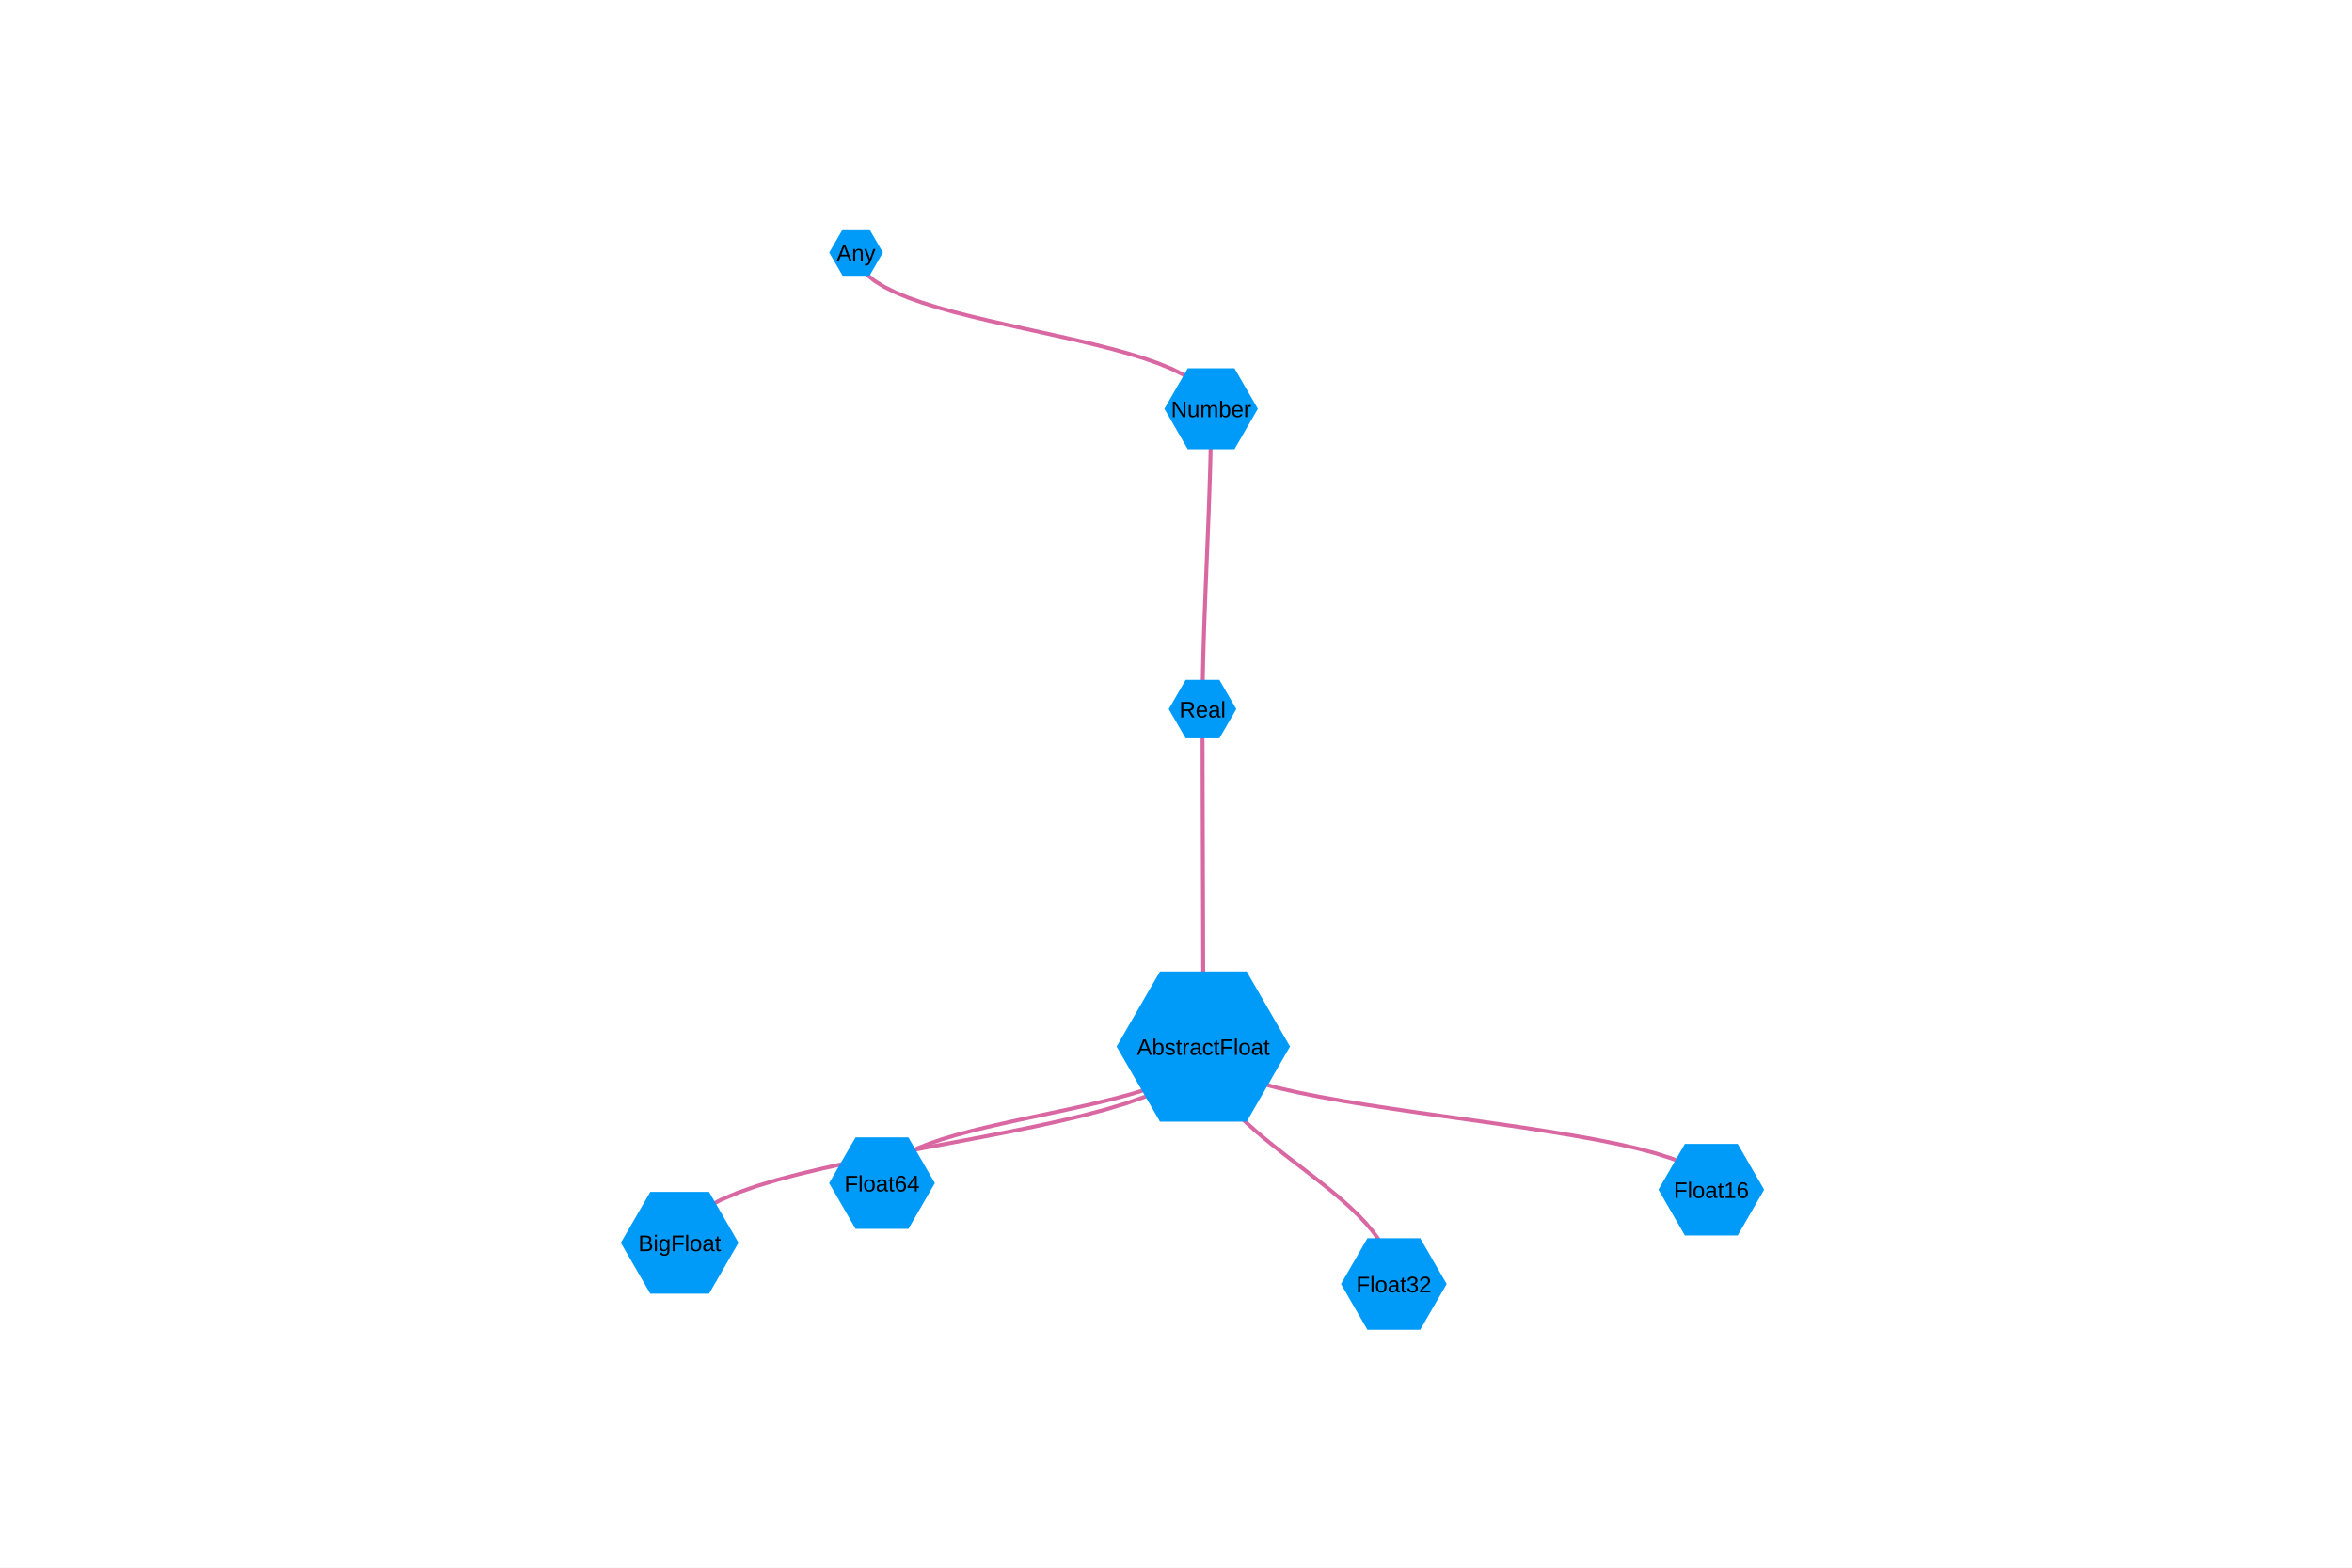
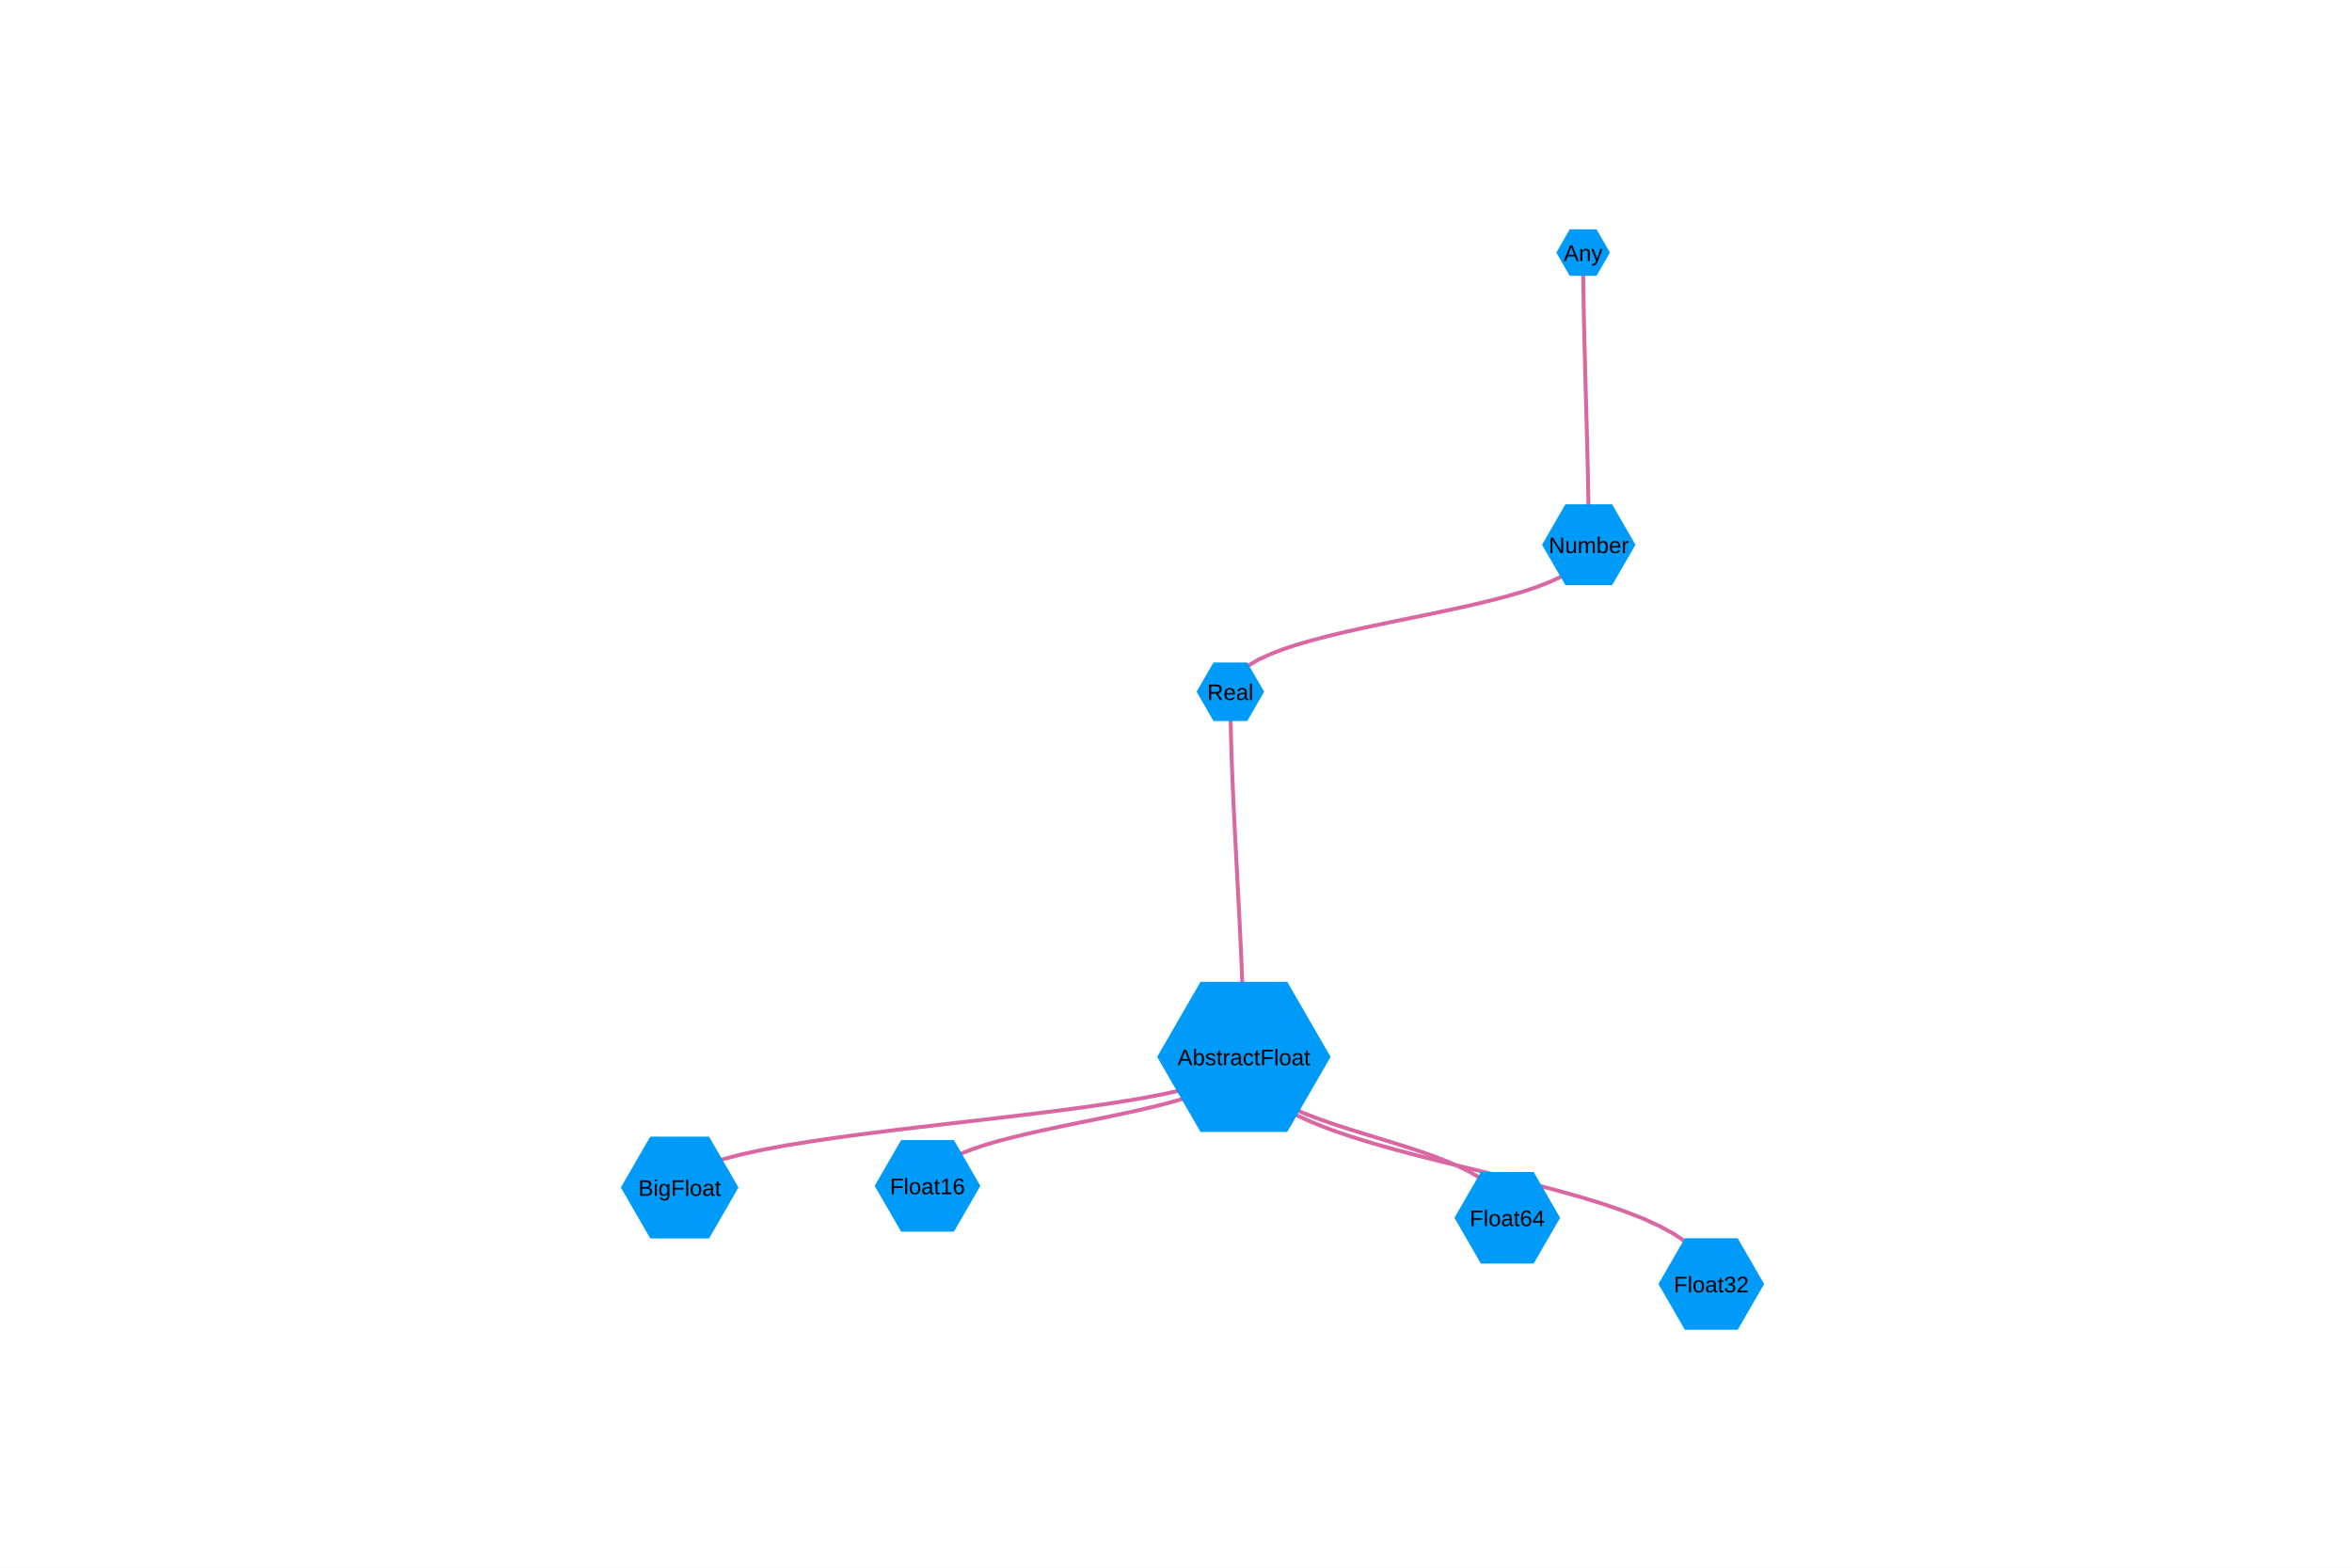
<svg xmlns="http://www.w3.org/2000/svg" width="600" height="400" viewBox="0 0 2400 1600">
  <defs>
-     <clipPath id="clip1300">
+     <clipPath id="clip6500">
      <rect x="0" y="0" width="2400" height="1600" />
    </clipPath>
  </defs>
-   <path clip-path="url(#clip1300)" d=" M0 1600 L2400 1600 L2400 0 L0 0  Z   " fill="#ffffff" fill-rule="evenodd" fill-opacity="1" />
+   <path clip-path="url(#clip6500)" d=" M0 1600 L2400 1600 L2400 0 L0 0  Z   " fill="#ffffff" fill-rule="evenodd" fill-opacity="1" />
  <defs>
-     <clipPath id="clip1301">
+     <clipPath id="clip6501">
      <rect x="480" y="0" width="1681" height="1600" />
    </clipPath>
  </defs>
-   <path clip-path="url(#clip1300)" d=" M482.992 1521.01 L1956.76 1521.01 L1956.76 47.244 L482.992 47.244  Z   " fill="#ffffff" fill-rule="evenodd" fill-opacity="1" />
+   <path clip-path="url(#clip6500)" d=" M482.992 1521.01 L1956.76 1521.01 L1956.76 47.244 L482.992 47.244  Z   " fill="#ffffff" fill-rule="evenodd" fill-opacity="1" />
  <defs>
-     <clipPath id="clip1302">
+     <clipPath id="clip6502">
      <rect x="482" y="47" width="1475" height="1475" />
    </clipPath>
  </defs>
-   <polyline clip-path="url(#clip1302)" style="stroke:#d968a2; stroke-width:4; stroke-opacity:1; fill:none" points="   873.536,257.782 874.799,265.748 878.468,273.186 884.365,280.133 892.313,286.629 902.132,292.713 913.644,298.425 926.672,303.804 941.036,308.888 956.559,313.718    973.063,318.332 990.368,322.769 1008.3,327.07 1026.67,331.272 1045.32,335.415 1064.05,339.539 1082.69,343.683 1101.07,347.885 1118.99,352.185 1136.3,356.623    1152.8,361.237 1168.33,366.066 1182.69,371.151 1195.72,376.529 1207.23,382.241 1217.05,388.326 1225,394.822 1230.89,401.769 1234.56,409.206 1235.83,417.173       " />
-   <polyline clip-path="url(#clip1302)" style="stroke:#d968a2; stroke-width:4; stroke-opacity:1; fill:none" points="   1235.83,417.173 1235.8,426.795 1235.71,436.621 1235.56,446.634 1235.37,456.82 1235.13,467.164 1234.86,477.651 1234.54,488.265 1234.19,498.992 1233.82,509.817    1233.42,520.725 1233,531.7 1232.57,542.727 1232.12,553.792 1231.67,564.88 1231.22,575.975 1230.77,587.063 1230.32,598.128 1229.89,609.156 1229.47,620.131    1229.07,631.038 1228.69,641.863 1228.35,652.59 1228.03,663.204 1227.75,673.691 1227.51,684.035 1227.32,694.221 1227.18,704.234 1227.09,714.06 1227.06,723.683       " />
-   <polyline clip-path="url(#clip1302)" style="stroke:#d968a2; stroke-width:4; stroke-opacity:1; fill:none" points="   1227.06,723.683 1227.06,734.492 1227.07,745.531 1227.08,756.781 1227.1,768.227 1227.12,779.85 1227.15,791.634 1227.18,803.563 1227.21,815.618 1227.24,827.784    1227.28,840.043 1227.32,852.378 1227.36,864.772 1227.4,877.209 1227.44,889.671 1227.48,902.142 1227.53,914.604 1227.57,927.04 1227.61,939.435 1227.65,951.77    1227.68,964.029 1227.72,976.194 1227.75,988.25 1227.78,1000.18 1227.8,1011.96 1227.83,1023.59 1227.84,1035.03 1227.86,1046.28 1227.87,1057.32 1227.87,1068.13       " />
-   <polyline clip-path="url(#clip1302)" style="stroke:#d968a2; stroke-width:4; stroke-opacity:1; fill:none" points="   1227.87,1068.13 1226.01,1078.14 1220.59,1087.49 1211.9,1096.21 1200.18,1104.38 1185.69,1112.02 1168.71,1119.2 1149.5,1125.96 1128.31,1132.35 1105.42,1138.42    1081.08,1144.21 1055.55,1149.79 1029.11,1155.19 1002.01,1160.47 974.513,1165.68 946.885,1170.86 919.39,1176.07 892.288,1181.35 865.844,1186.75 840.32,1192.33    815.979,1198.13 793.084,1204.19 771.898,1210.58 752.684,1217.34 735.705,1224.52 721.223,1232.16 709.501,1240.33 700.804,1249.06 695.392,1258.4 693.53,1268.41       " />
-   <polyline clip-path="url(#clip1302)" style="stroke:#d968a2; stroke-width:4; stroke-opacity:1; fill:none" points="   1227.87,1068.13 1229.67,1075.43 1234.92,1082.25 1243.36,1088.61 1254.73,1094.56 1268.78,1100.14 1285.25,1105.37 1303.89,1110.3 1324.44,1114.96 1346.65,1119.39    1370.27,1123.62 1395.03,1127.68 1420.68,1131.62 1446.97,1135.48 1473.64,1139.27 1500.44,1143.05 1527.12,1146.85 1553.41,1150.7 1579.06,1154.64 1603.82,1158.71    1627.43,1162.93 1649.64,1167.36 1670.19,1172.02 1688.83,1176.95 1705.31,1182.18 1719.35,1187.76 1730.72,1193.71 1739.16,1200.08 1744.41,1206.89 1746.22,1214.19       " />
-   <polyline clip-path="url(#clip1302)" style="stroke:#d968a2; stroke-width:4; stroke-opacity:1; fill:none" points="   1227.87,1068.13 1228.55,1077.64 1230.51,1086.91 1233.68,1095.94 1237.94,1104.76 1243.21,1113.4 1249.39,1121.85 1256.38,1130.16 1264.09,1138.32 1272.42,1146.36    1281.27,1154.31 1290.56,1162.17 1300.18,1169.97 1310.04,1177.72 1320.04,1185.44 1330.09,1193.16 1340.1,1200.88 1349.95,1208.63 1359.58,1216.43 1368.86,1224.29    1377.72,1232.24 1386.05,1240.28 1393.75,1248.44 1400.74,1256.75 1406.92,1265.2 1412.19,1273.84 1416.45,1282.66 1419.62,1291.69 1421.59,1300.96 1422.26,1310.47       " />
-   <polyline clip-path="url(#clip1302)" style="stroke:#d968a2; stroke-width:4; stroke-opacity:1; fill:none" points="   1227.87,1068.13 1226.73,1075.1 1223.4,1081.6 1218.07,1087.67 1210.88,1093.35 1201.99,1098.67 1191.57,1103.67 1179.78,1108.37 1166.78,1112.82 1152.73,1117.04    1137.79,1121.07 1122.13,1124.95 1105.9,1128.71 1089.27,1132.39 1072.4,1136.01 1055.45,1139.62 1038.58,1143.24 1021.95,1146.92 1005.72,1150.68 990.058,1154.56    975.121,1158.59 961.072,1162.81 948.072,1167.26 936.282,1171.96 925.863,1176.96 916.976,1182.28 909.783,1187.96 904.446,1194.03 901.126,1200.53 899.983,1207.5       " />
-   <path clip-path="url(#clip1302)" d=" M900.916 257.782 L887.226 234.071 L859.847 234.071 L846.157 257.782 L859.847 281.493 L887.226 281.493 L900.916 257.782 L900.916 257.782  Z   " fill="#009af9" fill-rule="evenodd" fill-opacity="1" />
-   <polyline clip-path="url(#clip1302)" style="stroke:#000000; stroke-width:0; stroke-opacity:0; fill:none" points="   900.916,257.782 887.226,234.071 859.847,234.071 846.157,257.782 859.847,281.493 887.226,281.493 900.916,257.782    " />
-   <path clip-path="url(#clip1302)" d=" M1283.5 417.173 L1259.66 375.889 L1211.99 375.889 L1188.16 417.173 L1211.99 458.456 L1259.66 458.456 L1283.5 417.173 L1283.5 417.173  Z   " fill="#009af9" fill-rule="evenodd" fill-opacity="1" />
-   <polyline clip-path="url(#clip1302)" style="stroke:#000000; stroke-width:0; stroke-opacity:0; fill:none" points="   1283.5,417.173 1259.66,375.889 1211.99,375.889 1188.16,417.173 1211.99,458.456 1259.66,458.456 1283.5,417.173    " />
-   <path clip-path="url(#clip1302)" d=" M1261.52 723.683 L1244.29 693.835 L1209.83 693.835 L1192.6 723.683 L1209.83 753.53 L1244.29 753.53 L1261.52 723.683 L1261.52 723.683  Z   " fill="#009af9" fill-rule="evenodd" fill-opacity="1" />
-   <polyline clip-path="url(#clip1302)" style="stroke:#000000; stroke-width:0; stroke-opacity:0; fill:none" points="   1261.52,723.683 1244.29,693.835 1209.83,693.835 1192.6,723.683 1209.83,753.53 1244.29,753.53 1261.52,723.683    " />
-   <path clip-path="url(#clip1302)" d=" M1316.35 1068.13 L1272.11 991.498 L1183.62 991.498 L1139.38 1068.13 L1183.62 1144.76 L1272.11 1144.76 L1316.35 1068.13 L1316.35 1068.13  Z   " fill="#009af9" fill-rule="evenodd" fill-opacity="1" />
-   <polyline clip-path="url(#clip1302)" style="stroke:#000000; stroke-width:0; stroke-opacity:0; fill:none" points="   1316.35,1068.13 1272.11,991.498 1183.62,991.498 1139.38,1068.13 1183.62,1144.76 1272.11,1144.76 1316.35,1068.13    " />
-   <path clip-path="url(#clip1302)" d=" M753.536 1268.41 L723.533 1216.44 L663.527 1216.44 L633.524 1268.41 L663.527 1320.38 L723.533 1320.38 L753.536 1268.41 L753.536 1268.41  Z   " fill="#009af9" fill-rule="evenodd" fill-opacity="1" />
-   <polyline clip-path="url(#clip1302)" style="stroke:#000000; stroke-width:0; stroke-opacity:0; fill:none" points="   753.536,1268.41 723.533,1216.44 663.527,1216.44 633.524,1268.41 663.527,1320.38 723.533,1320.38 753.536,1268.41    " />
-   <path clip-path="url(#clip1302)" d=" M1800.14 1214.19 L1773.18 1167.49 L1719.25 1167.49 L1692.29 1214.19 L1719.25 1260.9 L1773.18 1260.9 L1800.14 1214.19 L1800.14 1214.19  Z   " fill="#009af9" fill-rule="evenodd" fill-opacity="1" />
-   <polyline clip-path="url(#clip1302)" style="stroke:#000000; stroke-width:0; stroke-opacity:0; fill:none" points="   1800.14,1214.19 1773.18,1167.49 1719.25,1167.49 1692.29,1214.19 1719.25,1260.9 1773.18,1260.9 1800.14,1214.19    " />
-   <path clip-path="url(#clip1302)" d=" M1476.19 1310.47 L1449.23 1263.77 L1395.3 1263.77 L1368.34 1310.47 L1395.3 1357.17 L1449.23 1357.17 L1476.19 1310.47 L1476.19 1310.47  Z   " fill="#009af9" fill-rule="evenodd" fill-opacity="1" />
-   <polyline clip-path="url(#clip1302)" style="stroke:#000000; stroke-width:0; stroke-opacity:0; fill:none" points="   1476.19,1310.47 1449.23,1263.77 1395.3,1263.77 1368.34,1310.47 1395.3,1357.17 1449.23,1357.17 1476.19,1310.47    " />
-   <path clip-path="url(#clip1302)" d=" M953.909 1207.5 L926.946 1160.8 L873.02 1160.8 L846.056 1207.5 L873.02 1254.2 L926.946 1254.2 L953.909 1207.5 L953.909 1207.5  Z   " fill="#009af9" fill-rule="evenodd" fill-opacity="1" />
-   <polyline clip-path="url(#clip1302)" style="stroke:#000000; stroke-width:0; stroke-opacity:0; fill:none" points="   953.909,1207.5 926.946,1160.8 873.02,1160.8 846.056,1207.5 873.02,1254.2 926.946,1254.2 953.909,1207.5    " />
-   <circle clip-path="url(#clip1302)" style="fill:#00a98d; stroke:none; fill-opacity:0" cx="873.536" cy="257.782" r="2" />
-   <circle clip-path="url(#clip1302)" style="fill:#00a98d; stroke:none; fill-opacity:0" cx="1235.83" cy="417.173" r="2" />
-   <circle clip-path="url(#clip1302)" style="fill:#00a98d; stroke:none; fill-opacity:0" cx="1227.06" cy="723.683" r="2" />
-   <circle clip-path="url(#clip1302)" style="fill:#00a98d; stroke:none; fill-opacity:0" cx="1227.87" cy="1068.13" r="2" />
-   <circle clip-path="url(#clip1302)" style="fill:#00a98d; stroke:none; fill-opacity:0" cx="693.53" cy="1268.41" r="2" />
-   <circle clip-path="url(#clip1302)" style="fill:#00a98d; stroke:none; fill-opacity:0" cx="1746.22" cy="1214.19" r="2" />
-   <circle clip-path="url(#clip1302)" style="fill:#00a98d; stroke:none; fill-opacity:0" cx="1422.26" cy="1310.47" r="2" />
-   <circle clip-path="url(#clip1302)" style="fill:#00a98d; stroke:none; fill-opacity:0" cx="899.983" cy="1207.5" r="2" />
-   <g clip-path="url(#clip1300)">
-     <text style="fill:#000000; fill-opacity:1; font-family:Arial,Helvetica Neue,Helvetica,sans-serif; font-size:23px; text-anchor:middle;" transform="rotate(0, 873.536, 266.282)" x="873.536" y="266.282">Any</text>
+   <polyline clip-path="url(#clip6502)" style="stroke:#d968a2; stroke-width:4; stroke-opacity:1; fill:none" points="   1615.45,257.782 1615.47,267.142 1615.52,276.7 1615.62,286.441 1615.74,296.351 1615.9,306.414 1616.08,316.617 1616.29,326.944 1616.52,337.381 1616.76,347.913    1617.02,358.526 1617.3,369.205 1617.58,379.934 1617.87,390.701 1618.17,401.49 1618.47,412.285 1618.76,423.074 1619.05,433.84 1619.34,444.57 1619.61,455.249    1619.87,465.862 1620.12,476.394 1620.35,486.831 1620.55,497.158 1620.74,507.361 1620.89,517.424 1621.02,527.334 1621.11,537.075 1621.17,546.633 1621.19,555.993       " />
+   <polyline clip-path="url(#clip6502)" style="stroke:#d968a2; stroke-width:4; stroke-opacity:1; fill:none" points="   1621.19,555.993 1619.91,563.491 1616.21,570.49 1610.26,577.029 1602.24,583.142 1592.32,588.869 1580.7,594.245 1567.55,599.307 1553.05,604.092 1537.38,608.637    1520.72,612.98 1503.25,617.156 1485.15,621.203 1466.6,625.158 1447.79,629.058 1428.88,632.939 1410.06,636.838 1391.51,640.793 1373.41,644.84 1355.94,649.017    1339.28,653.359 1323.61,657.905 1309.11,662.69 1295.96,667.752 1284.34,673.128 1274.43,678.854 1266.41,684.968 1260.45,691.506 1256.75,698.506 1255.47,706.003       " />
+   <polyline clip-path="url(#clip6502)" style="stroke:#d968a2; stroke-width:4; stroke-opacity:1; fill:none" points="   1255.47,706.003 1255.52,717.706 1255.66,729.654 1255.89,741.83 1256.19,754.215 1256.56,766.792 1257,779.542 1257.5,792.447 1258.04,805.489 1258.63,818.649    1259.26,831.909 1259.92,845.251 1260.6,858.658 1261.3,872.109 1262.01,885.588 1262.72,899.076 1263.43,912.555 1264.13,926.007 1264.81,939.413 1265.47,952.755    1266.1,966.015 1266.69,979.175 1267.24,992.217 1267.73,1005.12 1268.17,1017.87 1268.55,1030.45 1268.85,1042.83 1269.07,1055.01 1269.21,1066.96 1269.26,1078.66       " />
+   <polyline clip-path="url(#clip6502)" style="stroke:#d968a2; stroke-width:4; stroke-opacity:1; fill:none" points="   1269.26,1078.66 1267.25,1085.33 1261.42,1091.55 1252.05,1097.36 1239.42,1102.79 1223.82,1107.88 1205.52,1112.66 1184.82,1117.16 1161.99,1121.42 1137.33,1125.46    1111.1,1129.32 1083.6,1133.03 1055.11,1136.63 1025.9,1140.14 996.279,1143.61 966.511,1147.06 936.886,1150.53 907.685,1154.04 879.192,1157.64 851.691,1161.35    825.465,1165.21 800.796,1169.25 777.969,1173.51 757.266,1178.01 738.972,1182.78 723.368,1187.87 710.739,1193.31 701.367,1199.12 695.536,1205.34 693.53,1212.01       " />
+   <polyline clip-path="url(#clip6502)" style="stroke:#d968a2; stroke-width:4; stroke-opacity:1; fill:none" points="   1269.26,1078.66 1268.13,1085.24 1264.87,1091.38 1259.61,1097.12 1252.53,1102.49 1243.78,1107.51 1233.52,1112.23 1221.92,1116.67 1209.12,1120.87 1195.28,1124.86    1180.58,1128.67 1165.16,1132.34 1149.18,1135.89 1132.81,1139.36 1116.2,1142.79 1099.51,1146.19 1082.9,1149.61 1066.53,1153.09 1050.55,1156.64 1035.13,1160.3    1020.42,1164.11 1006.59,1168.1 993.794,1172.3 982.186,1176.75 971.928,1181.46 963.179,1186.49 956.098,1191.85 950.843,1197.59 947.574,1203.74 946.449,1210.32       " />
+   <polyline clip-path="url(#clip6502)" style="stroke:#d968a2; stroke-width:4; stroke-opacity:1; fill:none" points="   1269.26,1078.66 1270.92,1090.25 1275.75,1101.06 1283.52,1111.17 1293.98,1120.61 1306.91,1129.46 1322.06,1137.77 1339.21,1145.59 1358.12,1152.99 1378.56,1160.01    1400.29,1166.72 1423.07,1173.18 1446.67,1179.43 1470.87,1185.54 1495.41,1191.57 1520.07,1197.56 1544.61,1203.59 1568.8,1209.7 1592.41,1215.96 1615.19,1222.41    1636.92,1229.12 1657.35,1236.14 1676.27,1243.54 1693.42,1251.36 1708.57,1259.67 1721.5,1268.52 1731.96,1277.96 1739.73,1288.07 1744.56,1298.88 1746.22,1310.47       " />
+   <polyline clip-path="url(#clip6502)" style="stroke:#d968a2; stroke-width:4; stroke-opacity:1; fill:none" points="   1269.26,1078.66 1270.2,1086.87 1272.92,1094.53 1277.29,1101.69 1283.19,1108.38 1290.47,1114.65 1299.02,1120.54 1308.68,1126.08 1319.34,1131.32 1330.85,1136.3    1343.1,1141.05 1355.94,1145.62 1369.24,1150.05 1382.87,1154.38 1396.7,1158.65 1410.6,1162.9 1424.43,1167.17 1438.06,1171.5 1451.36,1175.93 1464.2,1180.5    1476.45,1185.26 1487.96,1190.24 1498.62,1195.47 1508.28,1201.02 1516.83,1206.9 1524.11,1213.17 1530.01,1219.86 1534.38,1227.02 1537.1,1234.69 1538.04,1242.89       " />
+   <path clip-path="url(#clip6502)" d=" M1642.83 257.782 L1629.14 234.071 L1601.76 234.071 L1588.07 257.782 L1601.76 281.493 L1629.14 281.493 L1642.83 257.782 L1642.83 257.782  Z   " fill="#009af9" fill-rule="evenodd" fill-opacity="1" />
+   <polyline clip-path="url(#clip6502)" style="stroke:#000000; stroke-width:0; stroke-opacity:0; fill:none" points="   1642.83,257.782 1629.14,234.071 1601.76,234.071 1588.07,257.782 1601.76,281.493 1629.14,281.493 1642.83,257.782    " />
+   <path clip-path="url(#clip6502)" d=" M1668.86 555.993 L1645.02 514.71 L1597.35 514.71 L1573.52 555.993 L1597.35 597.277 L1645.02 597.277 L1668.86 555.993 L1668.86 555.993  Z   " fill="#009af9" fill-rule="evenodd" fill-opacity="1" />
+   <polyline clip-path="url(#clip6502)" style="stroke:#000000; stroke-width:0; stroke-opacity:0; fill:none" points="   1668.86,555.993 1645.02,514.71 1597.35,514.71 1573.52,555.993 1597.35,597.277 1645.02,597.277 1668.86,555.993    " />
+   <path clip-path="url(#clip6502)" d=" M1289.94 706.003 L1272.71 676.156 L1238.24 676.156 L1221.01 706.003 L1238.24 735.85 L1272.71 735.85 L1289.94 706.003 L1289.94 706.003  Z   " fill="#009af9" fill-rule="evenodd" fill-opacity="1" />
+   <polyline clip-path="url(#clip6502)" style="stroke:#000000; stroke-width:0; stroke-opacity:0; fill:none" points="   1289.94,706.003 1272.71,676.156 1238.24,676.156 1221.01,706.003 1238.24,735.85 1272.71,735.85 1289.94,706.003    " />
+   <path clip-path="url(#clip6502)" d=" M1357.75 1078.66 L1313.5 1002.03 L1225.02 1002.03 L1180.77 1078.66 L1225.02 1155.29 L1313.5 1155.29 L1357.75 1078.66 L1357.75 1078.66  Z   " fill="#009af9" fill-rule="evenodd" fill-opacity="1" />
+   <polyline clip-path="url(#clip6502)" style="stroke:#000000; stroke-width:0; stroke-opacity:0; fill:none" points="   1357.75,1078.66 1313.5,1002.03 1225.02,1002.03 1180.77,1078.66 1225.02,1155.29 1313.5,1155.29 1357.75,1078.66    " />
+   <path clip-path="url(#clip6502)" d=" M753.536 1212.01 L723.533 1160.04 L663.527 1160.04 L633.524 1212.01 L663.527 1263.98 L723.533 1263.98 L753.536 1212.01 L753.536 1212.01  Z   " fill="#009af9" fill-rule="evenodd" fill-opacity="1" />
+   <polyline clip-path="url(#clip6502)" style="stroke:#000000; stroke-width:0; stroke-opacity:0; fill:none" points="   753.536,1212.01 723.533,1160.04 663.527,1160.04 633.524,1212.01 663.527,1263.98 723.533,1263.98 753.536,1212.01    " />
+   <path clip-path="url(#clip6502)" d=" M1000.38 1210.32 L973.412 1163.61 L919.486 1163.61 L892.523 1210.32 L919.486 1257.02 L973.412 1257.02 L1000.38 1210.32 L1000.38 1210.32  Z   " fill="#009af9" fill-rule="evenodd" fill-opacity="1" />
+   <polyline clip-path="url(#clip6502)" style="stroke:#000000; stroke-width:0; stroke-opacity:0; fill:none" points="   1000.38,1210.32 973.412,1163.61 919.486,1163.61 892.523,1210.32 919.486,1257.02 973.412,1257.02 1000.38,1210.32    " />
+   <path clip-path="url(#clip6502)" d=" M1800.14 1310.47 L1773.18 1263.77 L1719.25 1263.77 L1692.29 1310.47 L1719.25 1357.17 L1773.18 1357.17 L1800.14 1310.47 L1800.14 1310.47  Z   " fill="#009af9" fill-rule="evenodd" fill-opacity="1" />
+   <polyline clip-path="url(#clip6502)" style="stroke:#000000; stroke-width:0; stroke-opacity:0; fill:none" points="   1800.14,1310.47 1773.18,1263.77 1719.25,1263.77 1692.29,1310.47 1719.25,1357.17 1773.18,1357.17 1800.14,1310.47    " />
+   <path clip-path="url(#clip6502)" d=" M1591.97 1242.89 L1565 1196.19 L1511.08 1196.19 L1484.11 1242.89 L1511.08 1289.6 L1565 1289.6 L1591.97 1242.89 L1591.97 1242.89  Z   " fill="#009af9" fill-rule="evenodd" fill-opacity="1" />
+   <polyline clip-path="url(#clip6502)" style="stroke:#000000; stroke-width:0; stroke-opacity:0; fill:none" points="   1591.97,1242.89 1565,1196.19 1511.08,1196.19 1484.11,1242.89 1511.08,1289.6 1565,1289.6 1591.97,1242.89    " />
+   <circle clip-path="url(#clip6502)" style="fill:#00a98d; stroke:none; fill-opacity:0" cx="1615.45" cy="257.782" r="2" />
+   <circle clip-path="url(#clip6502)" style="fill:#00a98d; stroke:none; fill-opacity:0" cx="1621.19" cy="555.993" r="2" />
+   <circle clip-path="url(#clip6502)" style="fill:#00a98d; stroke:none; fill-opacity:0" cx="1255.47" cy="706.003" r="2" />
+   <circle clip-path="url(#clip6502)" style="fill:#00a98d; stroke:none; fill-opacity:0" cx="1269.26" cy="1078.66" r="2" />
+   <circle clip-path="url(#clip6502)" style="fill:#00a98d; stroke:none; fill-opacity:0" cx="693.53" cy="1212.01" r="2" />
+   <circle clip-path="url(#clip6502)" style="fill:#00a98d; stroke:none; fill-opacity:0" cx="946.449" cy="1210.32" r="2" />
+   <circle clip-path="url(#clip6502)" style="fill:#00a98d; stroke:none; fill-opacity:0" cx="1746.22" cy="1310.47" r="2" />
+   <circle clip-path="url(#clip6502)" style="fill:#00a98d; stroke:none; fill-opacity:0" cx="1538.04" cy="1242.89" r="2" />
+   <g clip-path="url(#clip6500)">
+     <text style="fill:#000000; fill-opacity:1; font-family:Arial,Helvetica Neue,Helvetica,sans-serif; font-size:23px; text-anchor:middle;" transform="rotate(0, 1615.45, 266.282)" x="1615.45" y="266.282">Any</text>
  </g>
-   <g clip-path="url(#clip1300)">
-     <text style="fill:#000000; fill-opacity:1; font-family:Arial,Helvetica Neue,Helvetica,sans-serif; font-size:23px; text-anchor:middle;" transform="rotate(0, 1235.83, 425.673)" x="1235.83" y="425.673">Number</text>
+   <g clip-path="url(#clip6500)">
+     <text style="fill:#000000; fill-opacity:1; font-family:Arial,Helvetica Neue,Helvetica,sans-serif; font-size:23px; text-anchor:middle;" transform="rotate(0, 1621.19, 564.493)" x="1621.19" y="564.493">Number</text>
  </g>
-   <g clip-path="url(#clip1300)">
-     <text style="fill:#000000; fill-opacity:1; font-family:Arial,Helvetica Neue,Helvetica,sans-serif; font-size:23px; text-anchor:middle;" transform="rotate(0, 1227.06, 732.183)" x="1227.06" y="732.183">Real</text>
+   <g clip-path="url(#clip6500)">
+     <text style="fill:#000000; fill-opacity:1; font-family:Arial,Helvetica Neue,Helvetica,sans-serif; font-size:23px; text-anchor:middle;" transform="rotate(0, 1255.47, 714.503)" x="1255.47" y="714.503">Real</text>
  </g>
-   <g clip-path="url(#clip1300)">
-     <text style="fill:#000000; fill-opacity:1; font-family:Arial,Helvetica Neue,Helvetica,sans-serif; font-size:23px; text-anchor:middle;" transform="rotate(0, 1227.87, 1076.63)" x="1227.87" y="1076.63">AbstractFloat</text>
+   <g clip-path="url(#clip6500)">
+     <text style="fill:#000000; fill-opacity:1; font-family:Arial,Helvetica Neue,Helvetica,sans-serif; font-size:23px; text-anchor:middle;" transform="rotate(0, 1269.26, 1087.16)" x="1269.26" y="1087.16">AbstractFloat</text>
  </g>
-   <g clip-path="url(#clip1300)">
-     <text style="fill:#000000; fill-opacity:1; font-family:Arial,Helvetica Neue,Helvetica,sans-serif; font-size:23px; text-anchor:middle;" transform="rotate(0, 693.53, 1276.91)" x="693.53" y="1276.91">BigFloat</text>
+   <g clip-path="url(#clip6500)">
+     <text style="fill:#000000; fill-opacity:1; font-family:Arial,Helvetica Neue,Helvetica,sans-serif; font-size:23px; text-anchor:middle;" transform="rotate(0, 693.53, 1220.51)" x="693.53" y="1220.51">BigFloat</text>
  </g>
-   <g clip-path="url(#clip1300)">
-     <text style="fill:#000000; fill-opacity:1; font-family:Arial,Helvetica Neue,Helvetica,sans-serif; font-size:23px; text-anchor:middle;" transform="rotate(0, 1746.22, 1222.69)" x="1746.22" y="1222.69">Float16</text>
+   <g clip-path="url(#clip6500)">
+     <text style="fill:#000000; fill-opacity:1; font-family:Arial,Helvetica Neue,Helvetica,sans-serif; font-size:23px; text-anchor:middle;" transform="rotate(0, 946.449, 1218.82)" x="946.449" y="1218.82">Float16</text>
  </g>
-   <g clip-path="url(#clip1300)">
-     <text style="fill:#000000; fill-opacity:1; font-family:Arial,Helvetica Neue,Helvetica,sans-serif; font-size:23px; text-anchor:middle;" transform="rotate(0, 1422.26, 1318.97)" x="1422.26" y="1318.97">Float32</text>
+   <g clip-path="url(#clip6500)">
+     <text style="fill:#000000; fill-opacity:1; font-family:Arial,Helvetica Neue,Helvetica,sans-serif; font-size:23px; text-anchor:middle;" transform="rotate(0, 1746.22, 1318.97)" x="1746.22" y="1318.97">Float32</text>
  </g>
-   <g clip-path="url(#clip1300)">
-     <text style="fill:#000000; fill-opacity:1; font-family:Arial,Helvetica Neue,Helvetica,sans-serif; font-size:23px; text-anchor:middle;" transform="rotate(0, 899.983, 1216)" x="899.983" y="1216">Float64</text>
+   <g clip-path="url(#clip6500)">
+     <text style="fill:#000000; fill-opacity:1; font-family:Arial,Helvetica Neue,Helvetica,sans-serif; font-size:23px; text-anchor:middle;" transform="rotate(0, 1538.04, 1251.39)" x="1538.04" y="1251.39">Float64</text>
  </g>
</svg>
